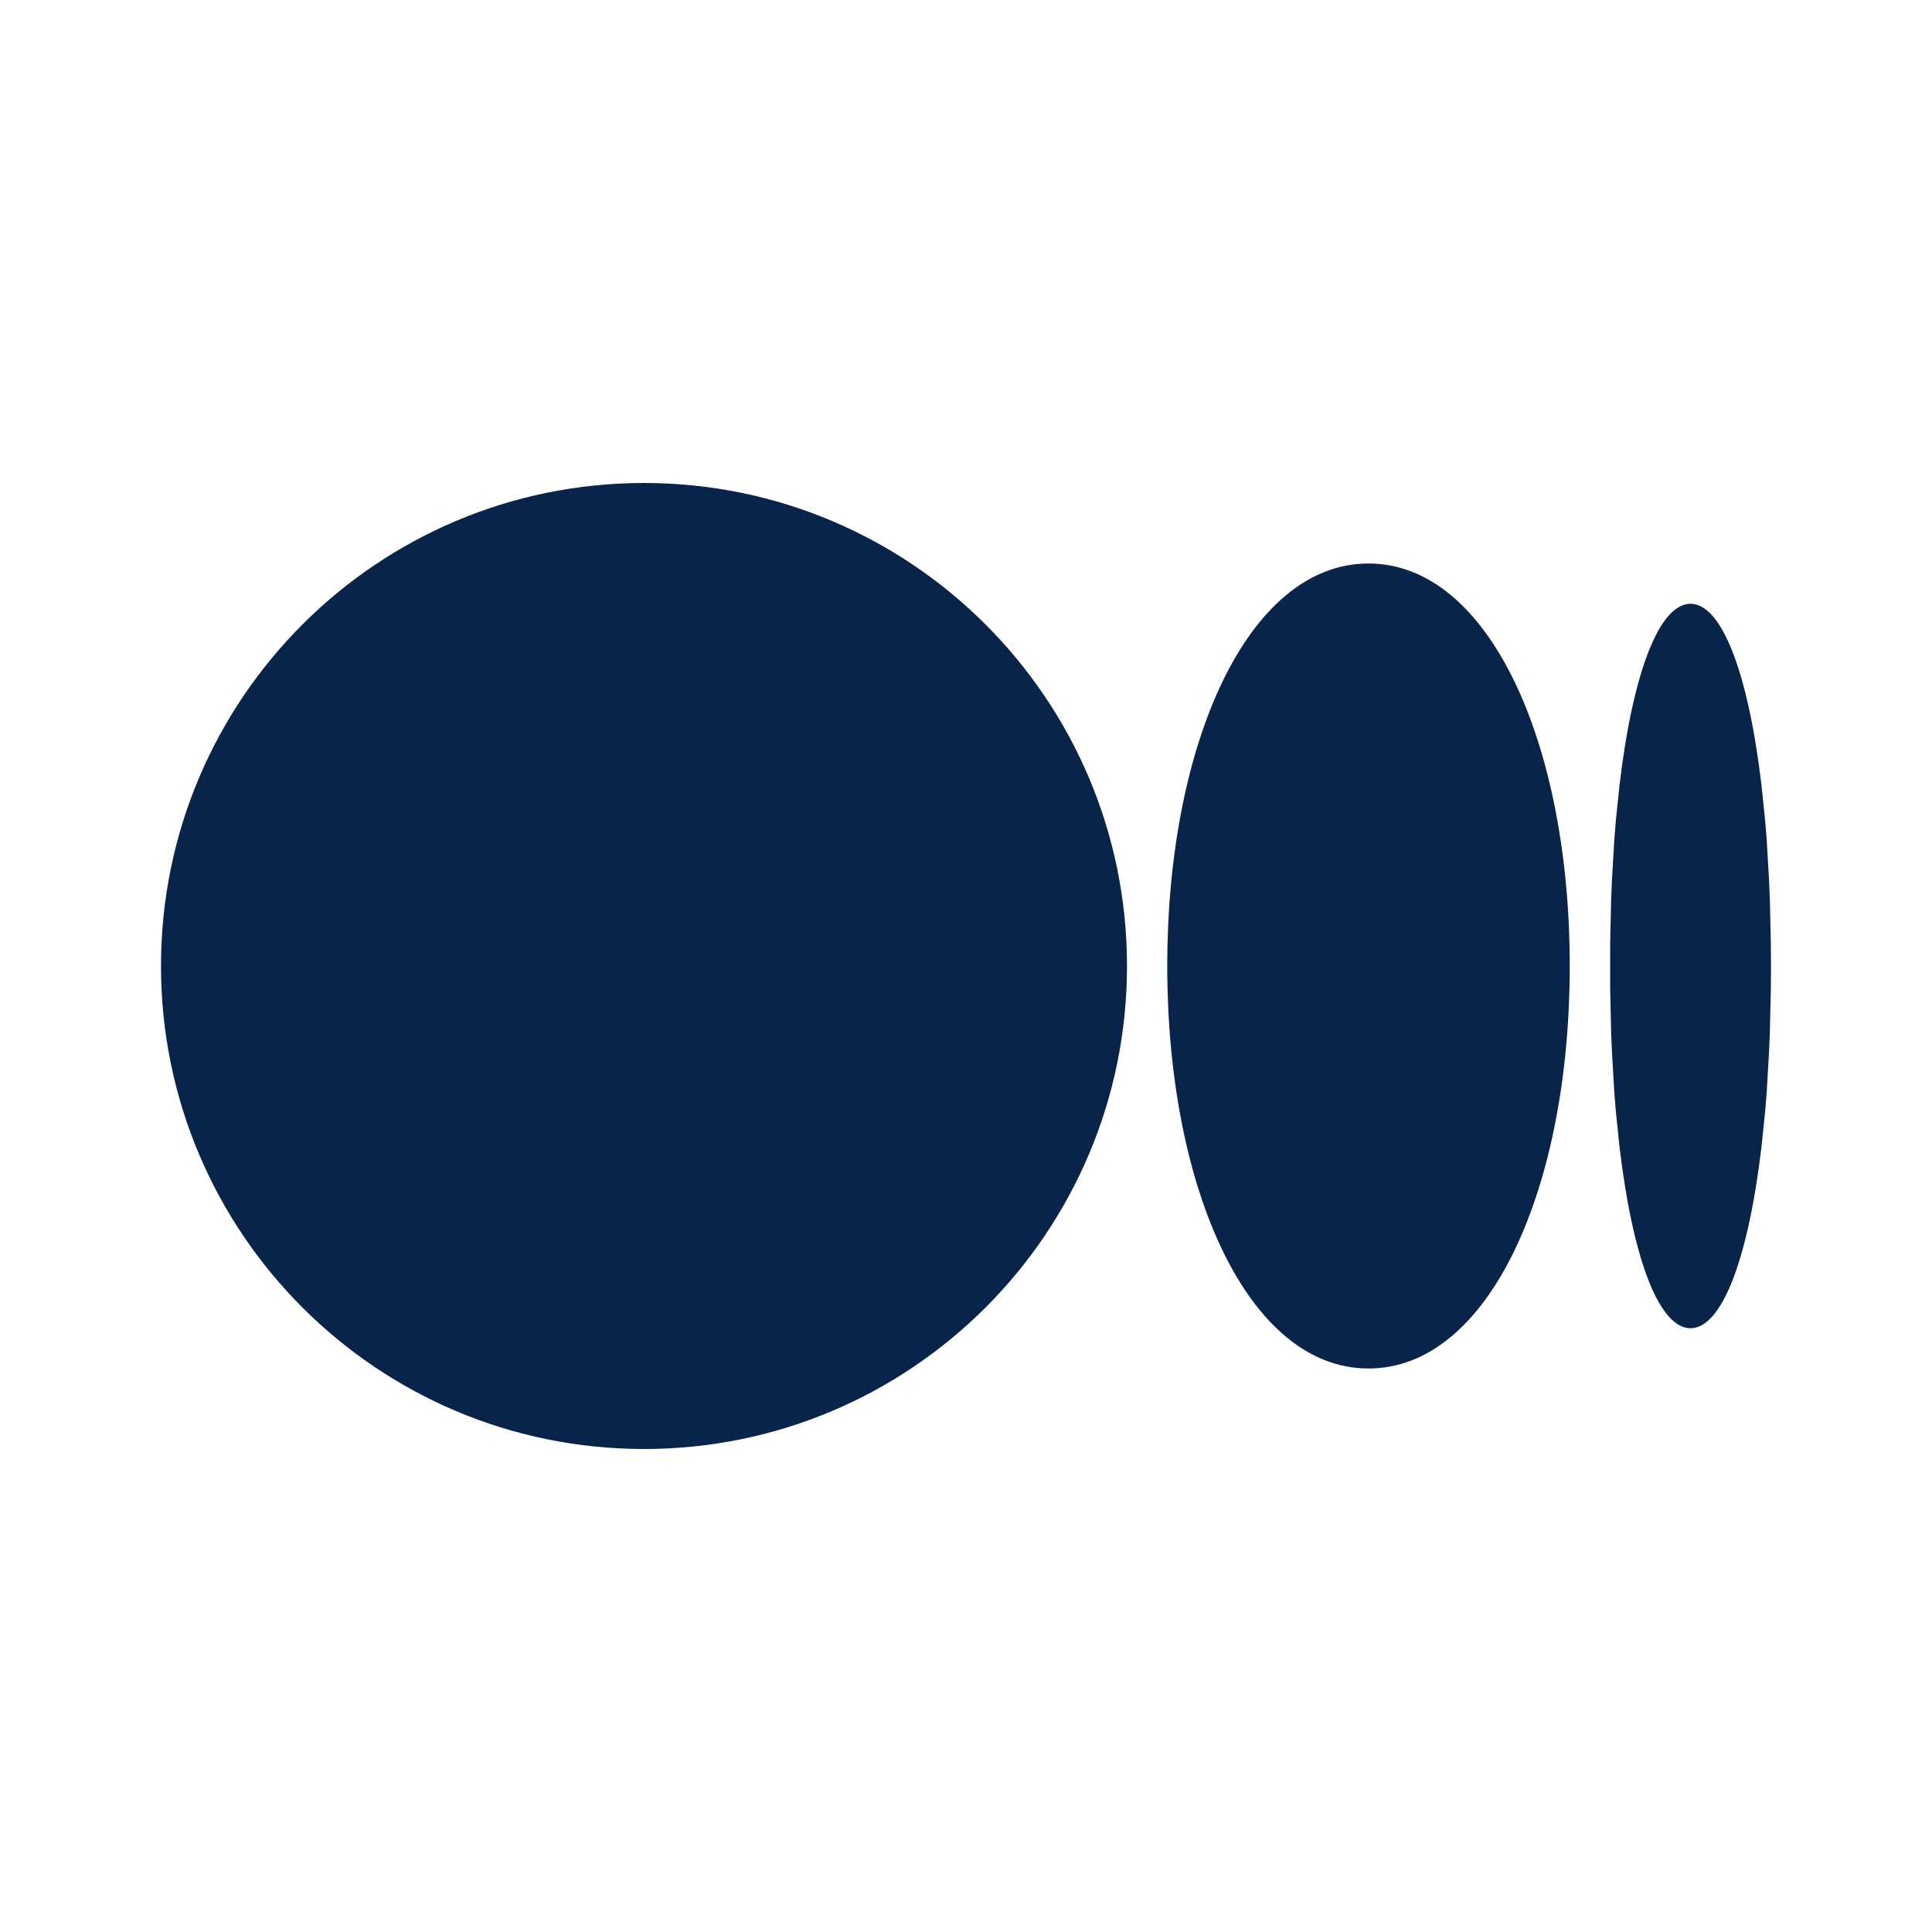
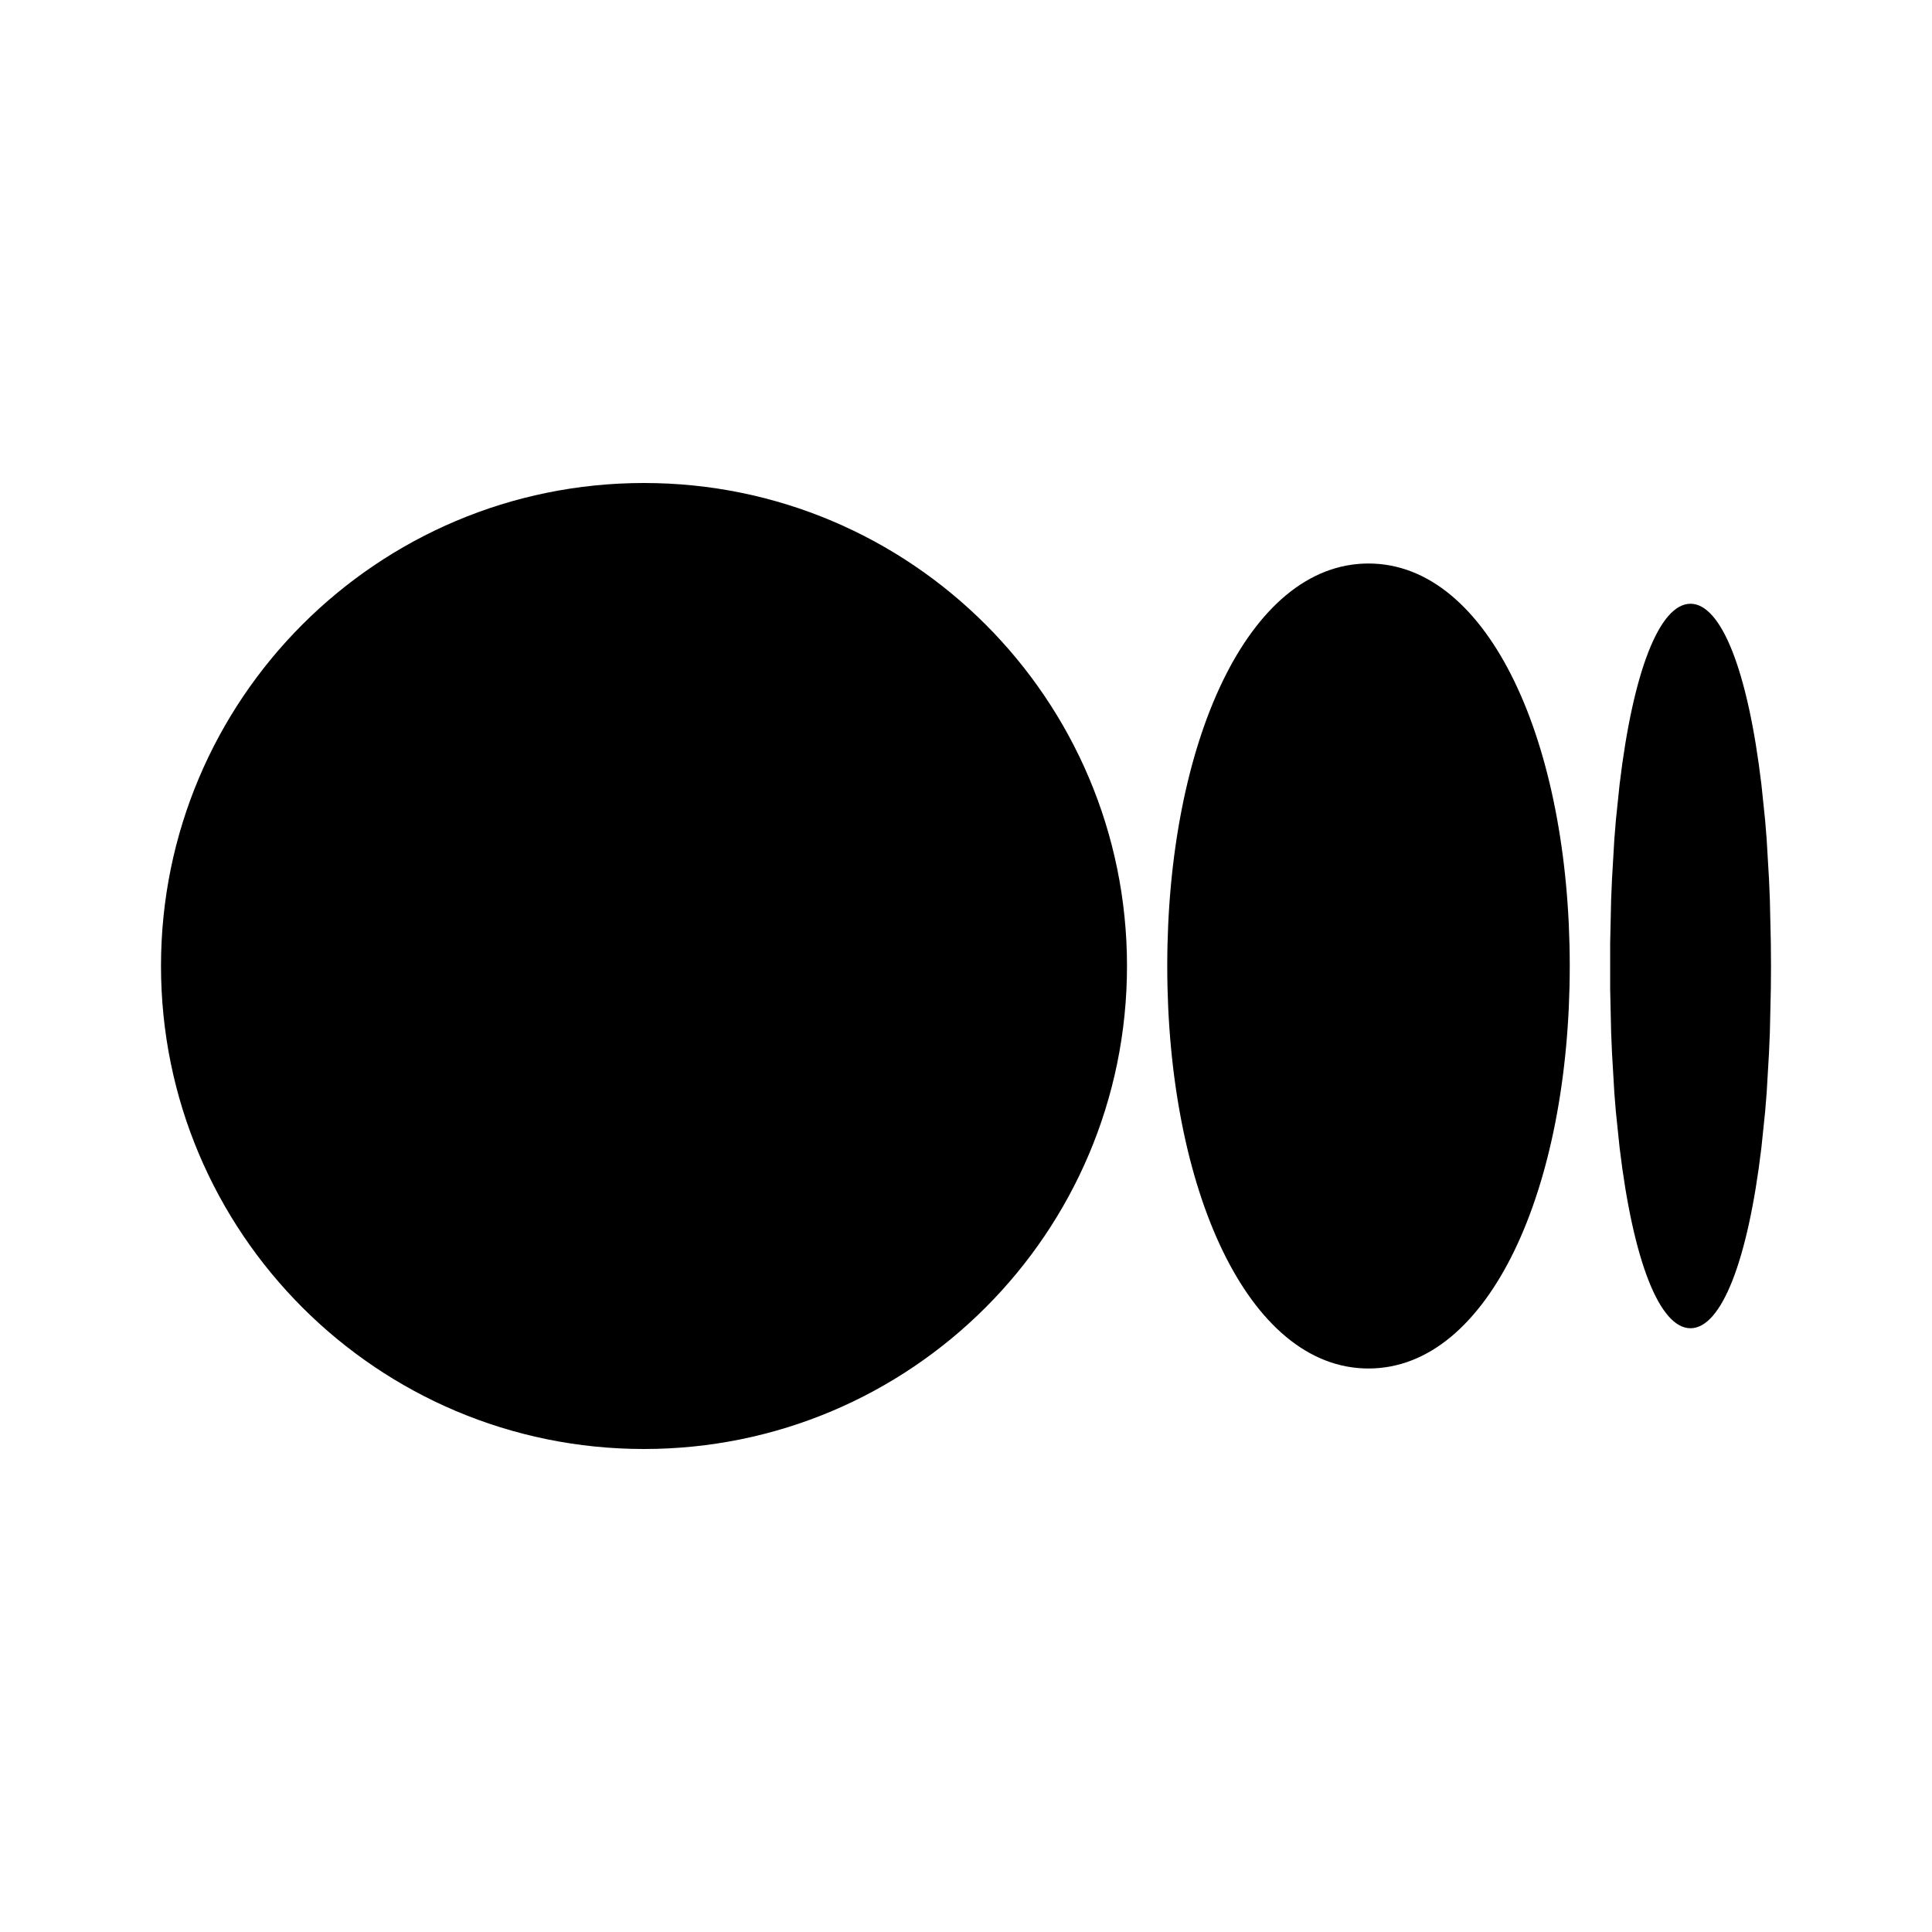
<svg xmlns="http://www.w3.org/2000/svg" width="800px" height="800px" viewBox="0 0 24 24" version="1.1">
  <g id="页面-1" stroke="none" stroke-width="1" fill="none" fill-rule="evenodd">
    <g id="Brand" transform="translate(-384, -48)" fill-rule="nonzero">
      <g id="medium_fill" transform="translate(384, 48)">
        <path d="M24,0 L24,24 L0,24 L0,0 L24,0 Z M12.593,23.258 L12.582,23.26 L12.511,23.295 L12.492,23.299 L12.492,23.299 L12.477,23.295 L12.406,23.26 C12.396,23.256 12.387,23.259 12.382,23.265 L12.378,23.276 L12.361,23.703 L12.366,23.723 L12.377,23.736 L12.48,23.81 L12.495,23.814 L12.495,23.814 L12.507,23.81 L12.611,23.736 L12.623,23.72 L12.623,23.72 L12.627,23.703 L12.61,23.276 C12.608,23.266 12.601,23.259 12.593,23.258 L12.593,23.258 Z M12.858,23.145 L12.845,23.147 L12.66,23.24 L12.65,23.25 L12.65,23.25 L12.647,23.261 L12.665,23.691 L12.67,23.703 L12.67,23.703 L12.678,23.71 L12.879,23.803 C12.891,23.807 12.902,23.803 12.908,23.795 L12.912,23.781 L12.878,23.167 C12.875,23.155 12.867,23.147 12.858,23.145 L12.858,23.145 Z M12.143,23.147 C12.133,23.142 12.122,23.145 12.116,23.153 L12.11,23.167 L12.076,23.781 C12.075,23.793 12.083,23.802 12.093,23.805 L12.108,23.803 L12.309,23.71 L12.319,23.702 L12.319,23.702 L12.323,23.691 L12.34,23.261 L12.337,23.249 L12.337,23.249 L12.328,23.24 L12.143,23.147 Z" id="MingCute" fill-rule="nonzero">

</path>
-         <path d="M8,6 C11.314,6 14,8.686 14,12 C14,15.314 11.314,18 8,18 C4.686,18 2,15.314 2,12 C2,8.686 4.686,6 8,6 Z M17,7 C18.5,7 19.5,9.239 19.5,12 C19.5,14.761 18.5,17 17,17 C15.5,17 14.5,14.761 14.5,12 C14.5,9.239 15.5,7 17,7 Z M21,7.5 C21.381,7.5 21.712,8.327 21.881,9.746 L21.927,10.189 C21.933,10.266 21.94,10.344 21.946,10.424 L21.975,10.918 C21.979,11.003 21.983,11.089 21.986,11.177 L21.998,11.718 C21.999,11.811 22,11.905 22,12 L21.998,12.282 L21.998,12.282 L21.986,12.823 C21.983,12.911 21.979,12.997 21.975,13.082 L21.946,13.576 C21.94,13.656 21.933,13.734 21.927,13.811 L21.881,14.254 C21.712,15.673 21.381,16.5 21,16.5 C20.619,16.5 20.288,15.673 20.119,14.254 L20.073,13.811 C20.067,13.734 20.06,13.656 20.054,13.576 L20.025,13.082 C20.021,12.997 20.017,12.911 20.014,12.823 L20.002,12.282 L20.002,12.282 L20.002,11.718 L20.002,11.718 L20.014,11.177 C20.017,11.089 20.021,11.003 20.025,10.918 L20.054,10.424 C20.06,10.344 20.067,10.266 20.073,10.189 L20.119,9.746 C20.288,8.327 20.619,7.5 21,7.5 Z" id="形状" fill="#09244B">
+         <path d="M8,6 C11.314,6 14,8.686 14,12 C14,15.314 11.314,18 8,18 C4.686,18 2,15.314 2,12 C2,8.686 4.686,6 8,6 Z M17,7 C18.5,7 19.5,9.239 19.5,12 C19.5,14.761 18.5,17 17,17 C15.5,17 14.5,14.761 14.5,12 C14.5,9.239 15.5,7 17,7 Z M21,7.5 C21.381,7.5 21.712,8.327 21.881,9.746 L21.927,10.189 C21.933,10.266 21.94,10.344 21.946,10.424 L21.975,10.918 C21.979,11.003 21.983,11.089 21.986,11.177 L21.998,11.718 C21.999,11.811 22,11.905 22,12 L21.998,12.282 L21.998,12.282 L21.986,12.823 C21.983,12.911 21.979,12.997 21.975,13.082 L21.946,13.576 C21.94,13.656 21.933,13.734 21.927,13.811 L21.881,14.254 C21.712,15.673 21.381,16.5 21,16.5 C20.619,16.5 20.288,15.673 20.119,14.254 L20.073,13.811 C20.067,13.734 20.06,13.656 20.054,13.576 L20.025,13.082 C20.021,12.997 20.017,12.911 20.014,12.823 L20.002,12.282 L20.002,12.282 L20.002,11.718 L20.002,11.718 L20.014,11.177 C20.017,11.089 20.021,11.003 20.025,10.918 L20.054,10.424 C20.06,10.344 20.067,10.266 20.073,10.189 L20.119,9.746 C20.288,8.327 20.619,7.5 21,7.5 Z" id="形状" fill="#000000">

</path>
      </g>
    </g>
  </g>
</svg>
